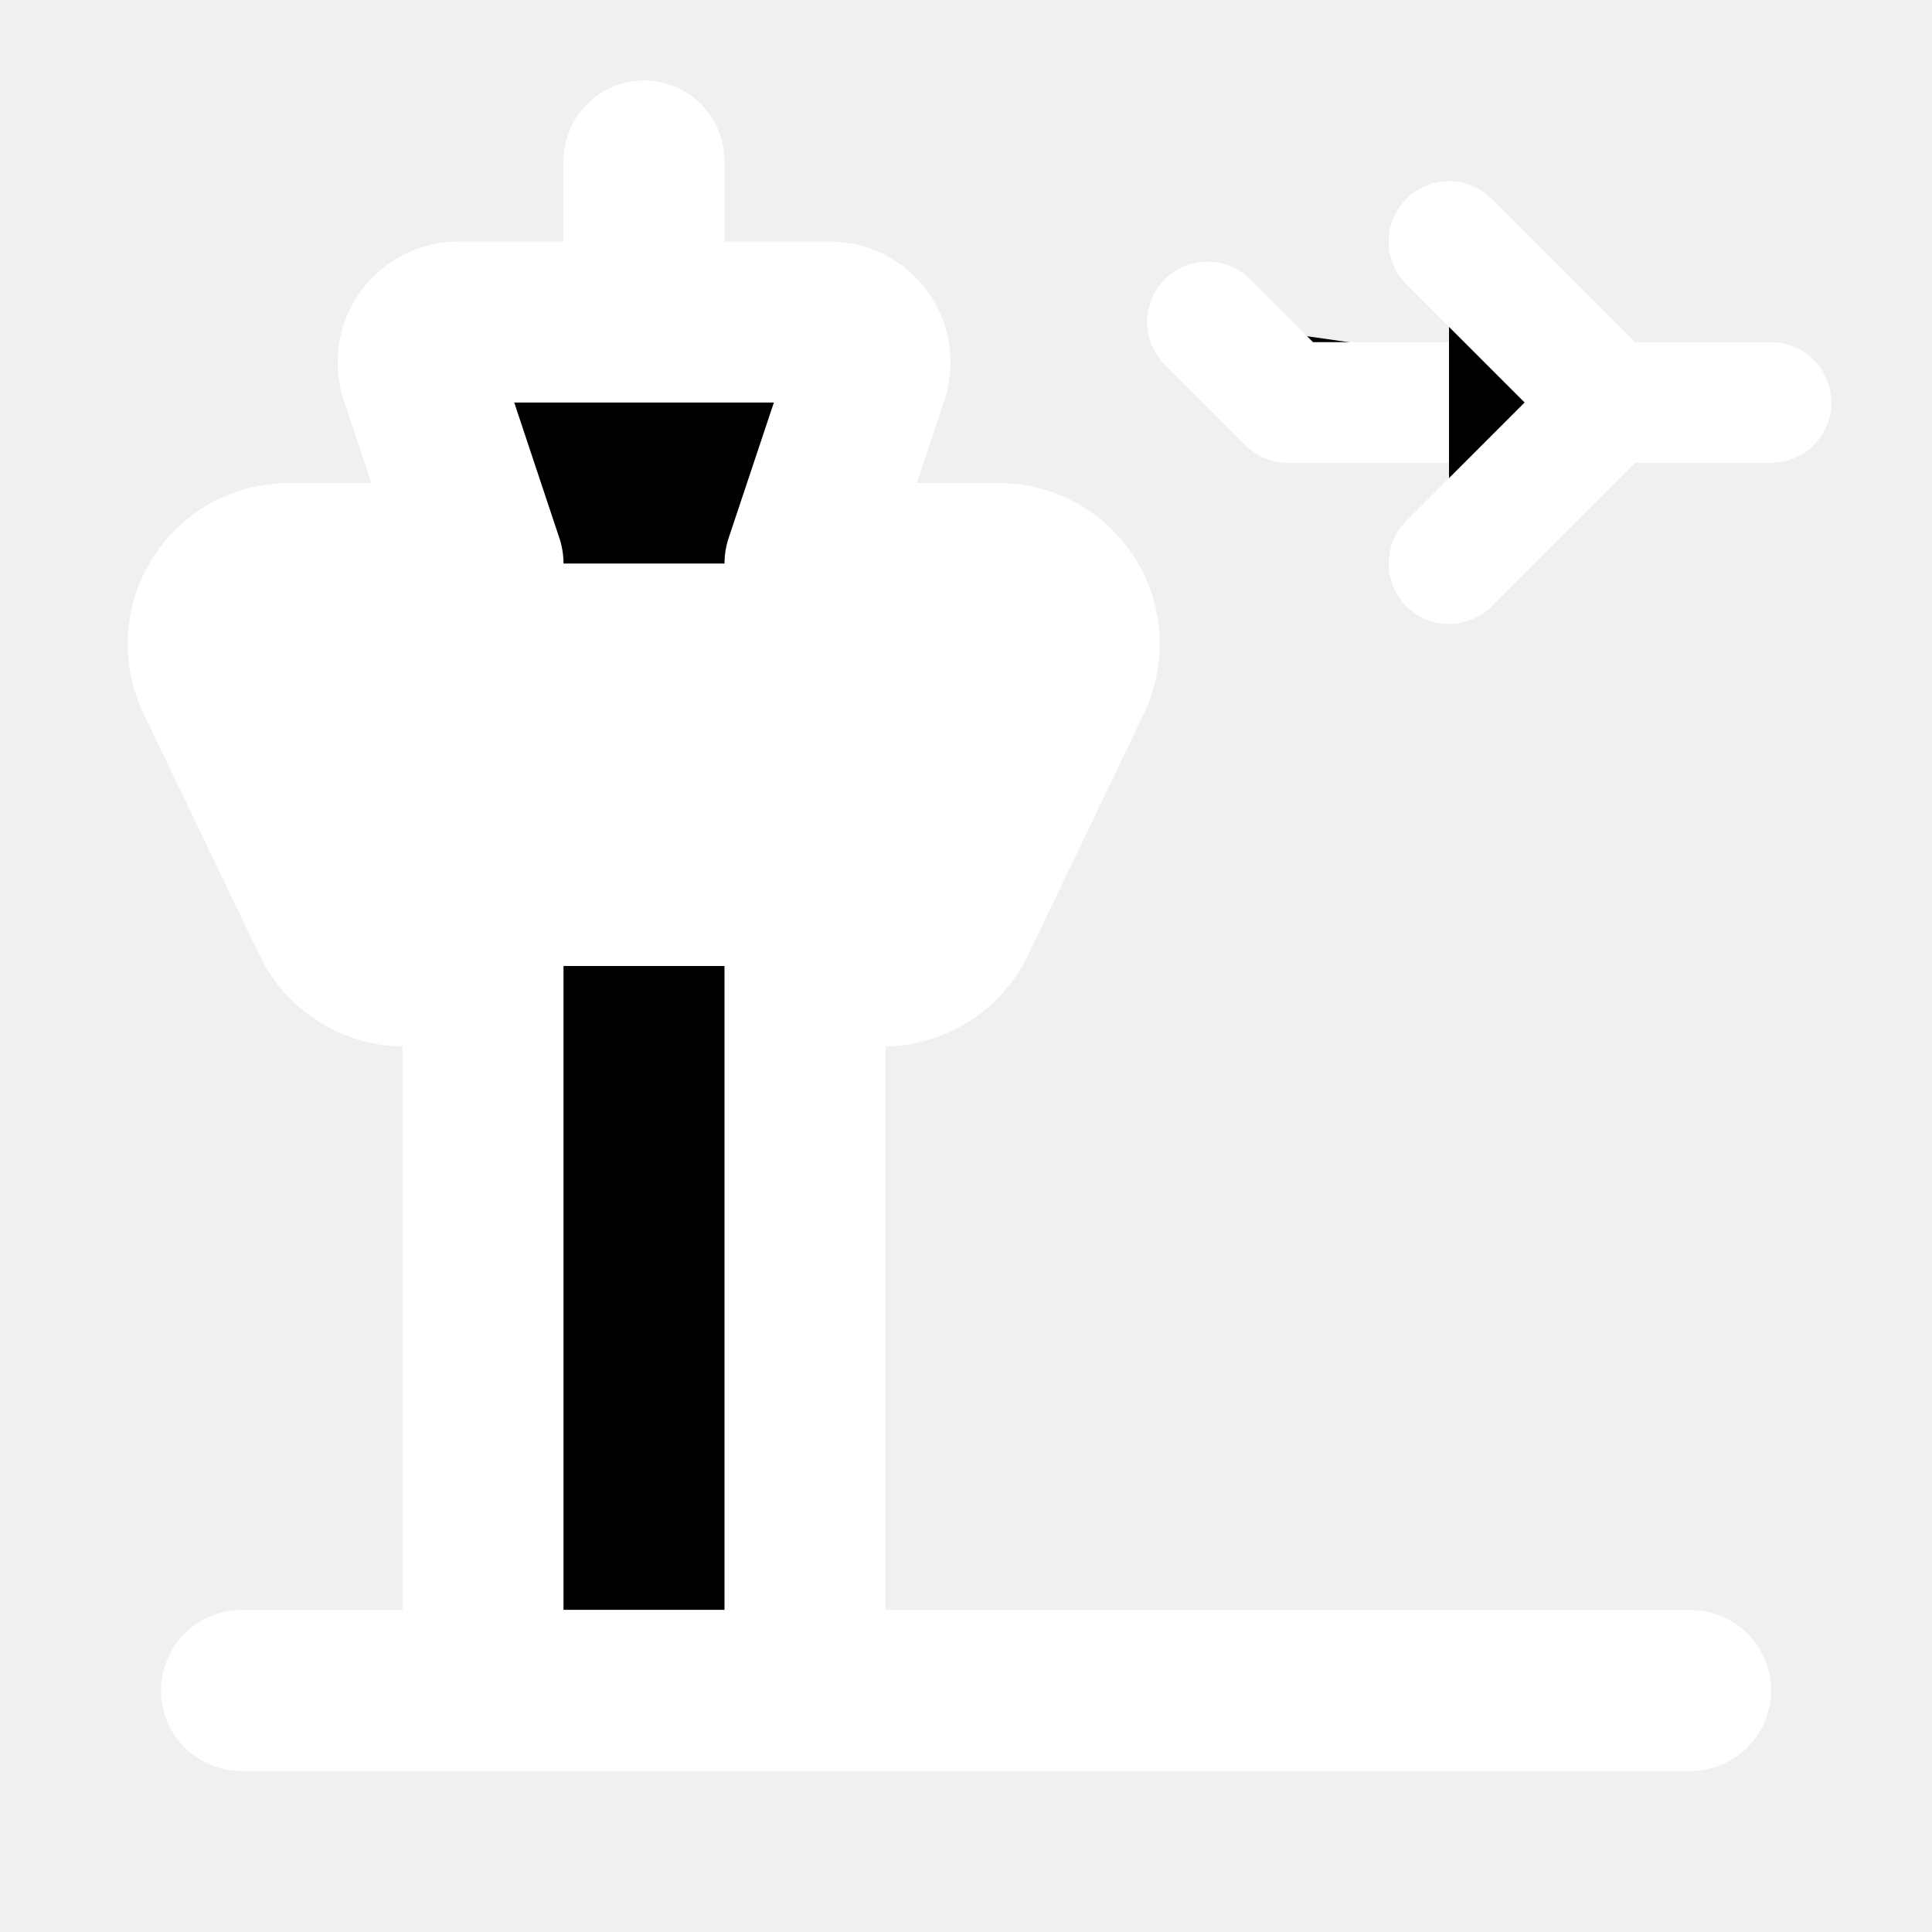
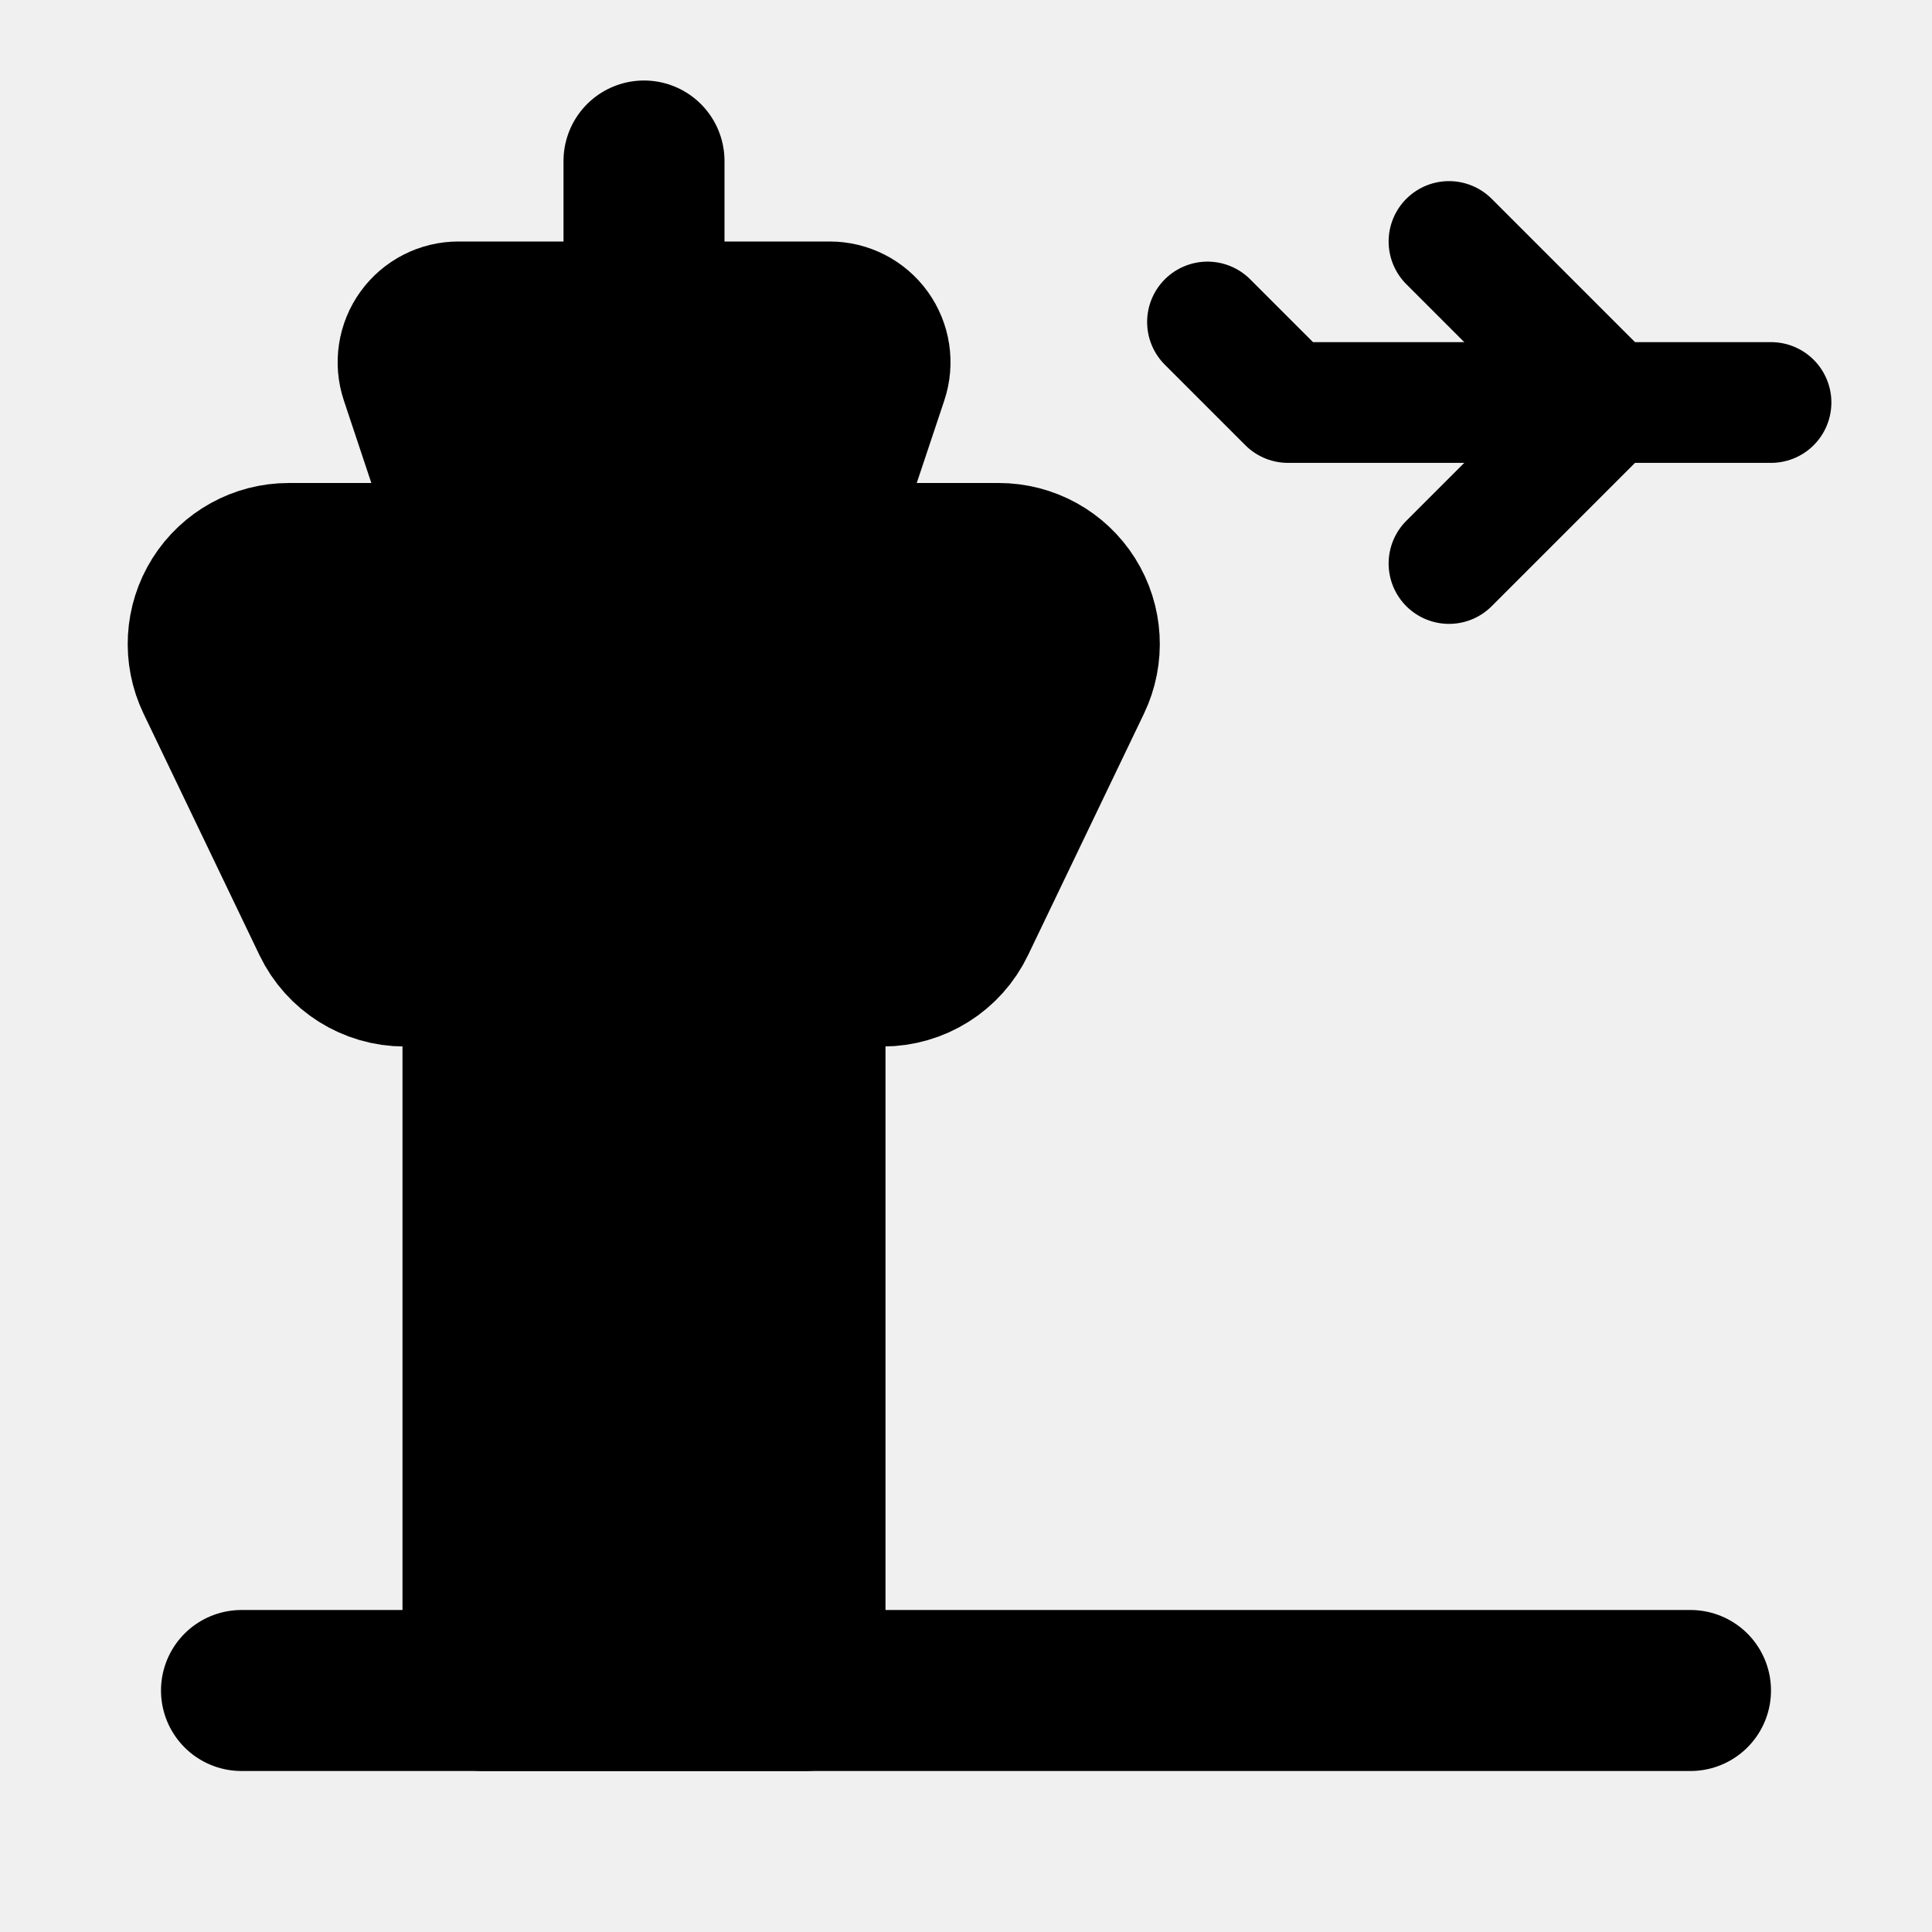
- <svg xmlns="http://www.w3.org/2000/svg" viewBox="0 0 24 24" fill="currentColor">
-   <g clip-path="url(#nn5nv7qepa)">
-     <path d="M3.587 7h8.82a1 1 0 01.902 1.433l-1.44 3a1 1 0 01-.902.567H5.026a1 1 0 01-.901-.567l-1.44-3A1 1 0 013.587 7z" fill="#fff" stroke="#fff" stroke-width="2" stroke-linecap="round" stroke-linejoin="round" />
-     <path d="M6 7l-.78-2.342A.5.5 0 015.695 4h4.612a.5.5 0 01.475.658L10 7" fill="#fff" />
-     <path d="M6 7l-.78-2.342A.5.5 0 015.695 4h4.612a.5.5 0 01.475.658L10 7M8 2v2" stroke="#fff" stroke-width="2" stroke-linecap="round" stroke-linejoin="round" />
-     <path d="M6 12v9h4v-9" fill="#fff" />
-     <path d="M6 12v9h4v-9" stroke="#fff" stroke-width="2" stroke-linecap="round" stroke-linejoin="round" />
-     <path d="M3 21h18H3z" fill="#D9D9D9" />
-     <path d="M3 21h18" stroke="#fff" stroke-width="2" stroke-linecap="round" stroke-linejoin="round" />
-     <path d="M22 5h-6l-1-1" stroke="#fff" stroke-width="1.5" stroke-linecap="round" stroke-linejoin="round" />
-     <path d="M18 3l2 2-2 2" stroke="#fff" stroke-width="1.5" stroke-linecap="round" stroke-linejoin="round" />
+ <svg xmlns="http://www.w3.org/2000/svg" width="24" height="24" viewBox="0 0 24 24" fill="none">
+   <g clip-path="url(#clip0)">
+     <path d="M3.587 7h8.82a1 1 0 0 1 .902 1.433l-1.44 3a1 1 0 0 1-.902.567H5.026a1 1 0 0 1-.901-.567l-1.44-3A1 1 0 0 1 3.587 7z" fill="currentColor" stroke="currentColor" stroke-width="2" stroke-linecap="round" stroke-linejoin="round" />
+     <path d="M6 7l-.78-2.342A.5.5 0 0 1 5.695 4h4.612a.5.5 0 0 1 .475.658L10 7" fill="currentColor" />
+     <path d="M6 7l-.78-2.342A.5.5 0 0 1 5.695 4h4.612a.5.5 0 0 1 .475.658L10 7M8 2v2" stroke="currentColor" stroke-width="2" stroke-linecap="round" stroke-linejoin="round" />
+     <path d="M6 12v9h4v-9" fill="currentColor" />
+     <path d="M6 12v9h4v-9" stroke="currentColor" stroke-width="2" stroke-linecap="round" stroke-linejoin="round" />
+     <path d="M3 21h18" stroke="currentColor" stroke-width="2" stroke-linecap="round" stroke-linejoin="round" />
+     <path d="M22 5h-6l-1-1" stroke="currentColor" stroke-width="1.5" stroke-linecap="round" stroke-linejoin="round" />
+     <path d="M18 3l2 2-2 2" stroke="currentColor" stroke-width="1.5" stroke-linecap="round" stroke-linejoin="round" />
  </g>
  <defs>
-     <clipPath id="nn5nv7qepa">
-       <path fill="#fff" d="M0 0h24v24H0z" />
+     <clipPath id="clip0">
+       <rect width="24" height="24" fill="white" />
    </clipPath>
  </defs>
</svg>
